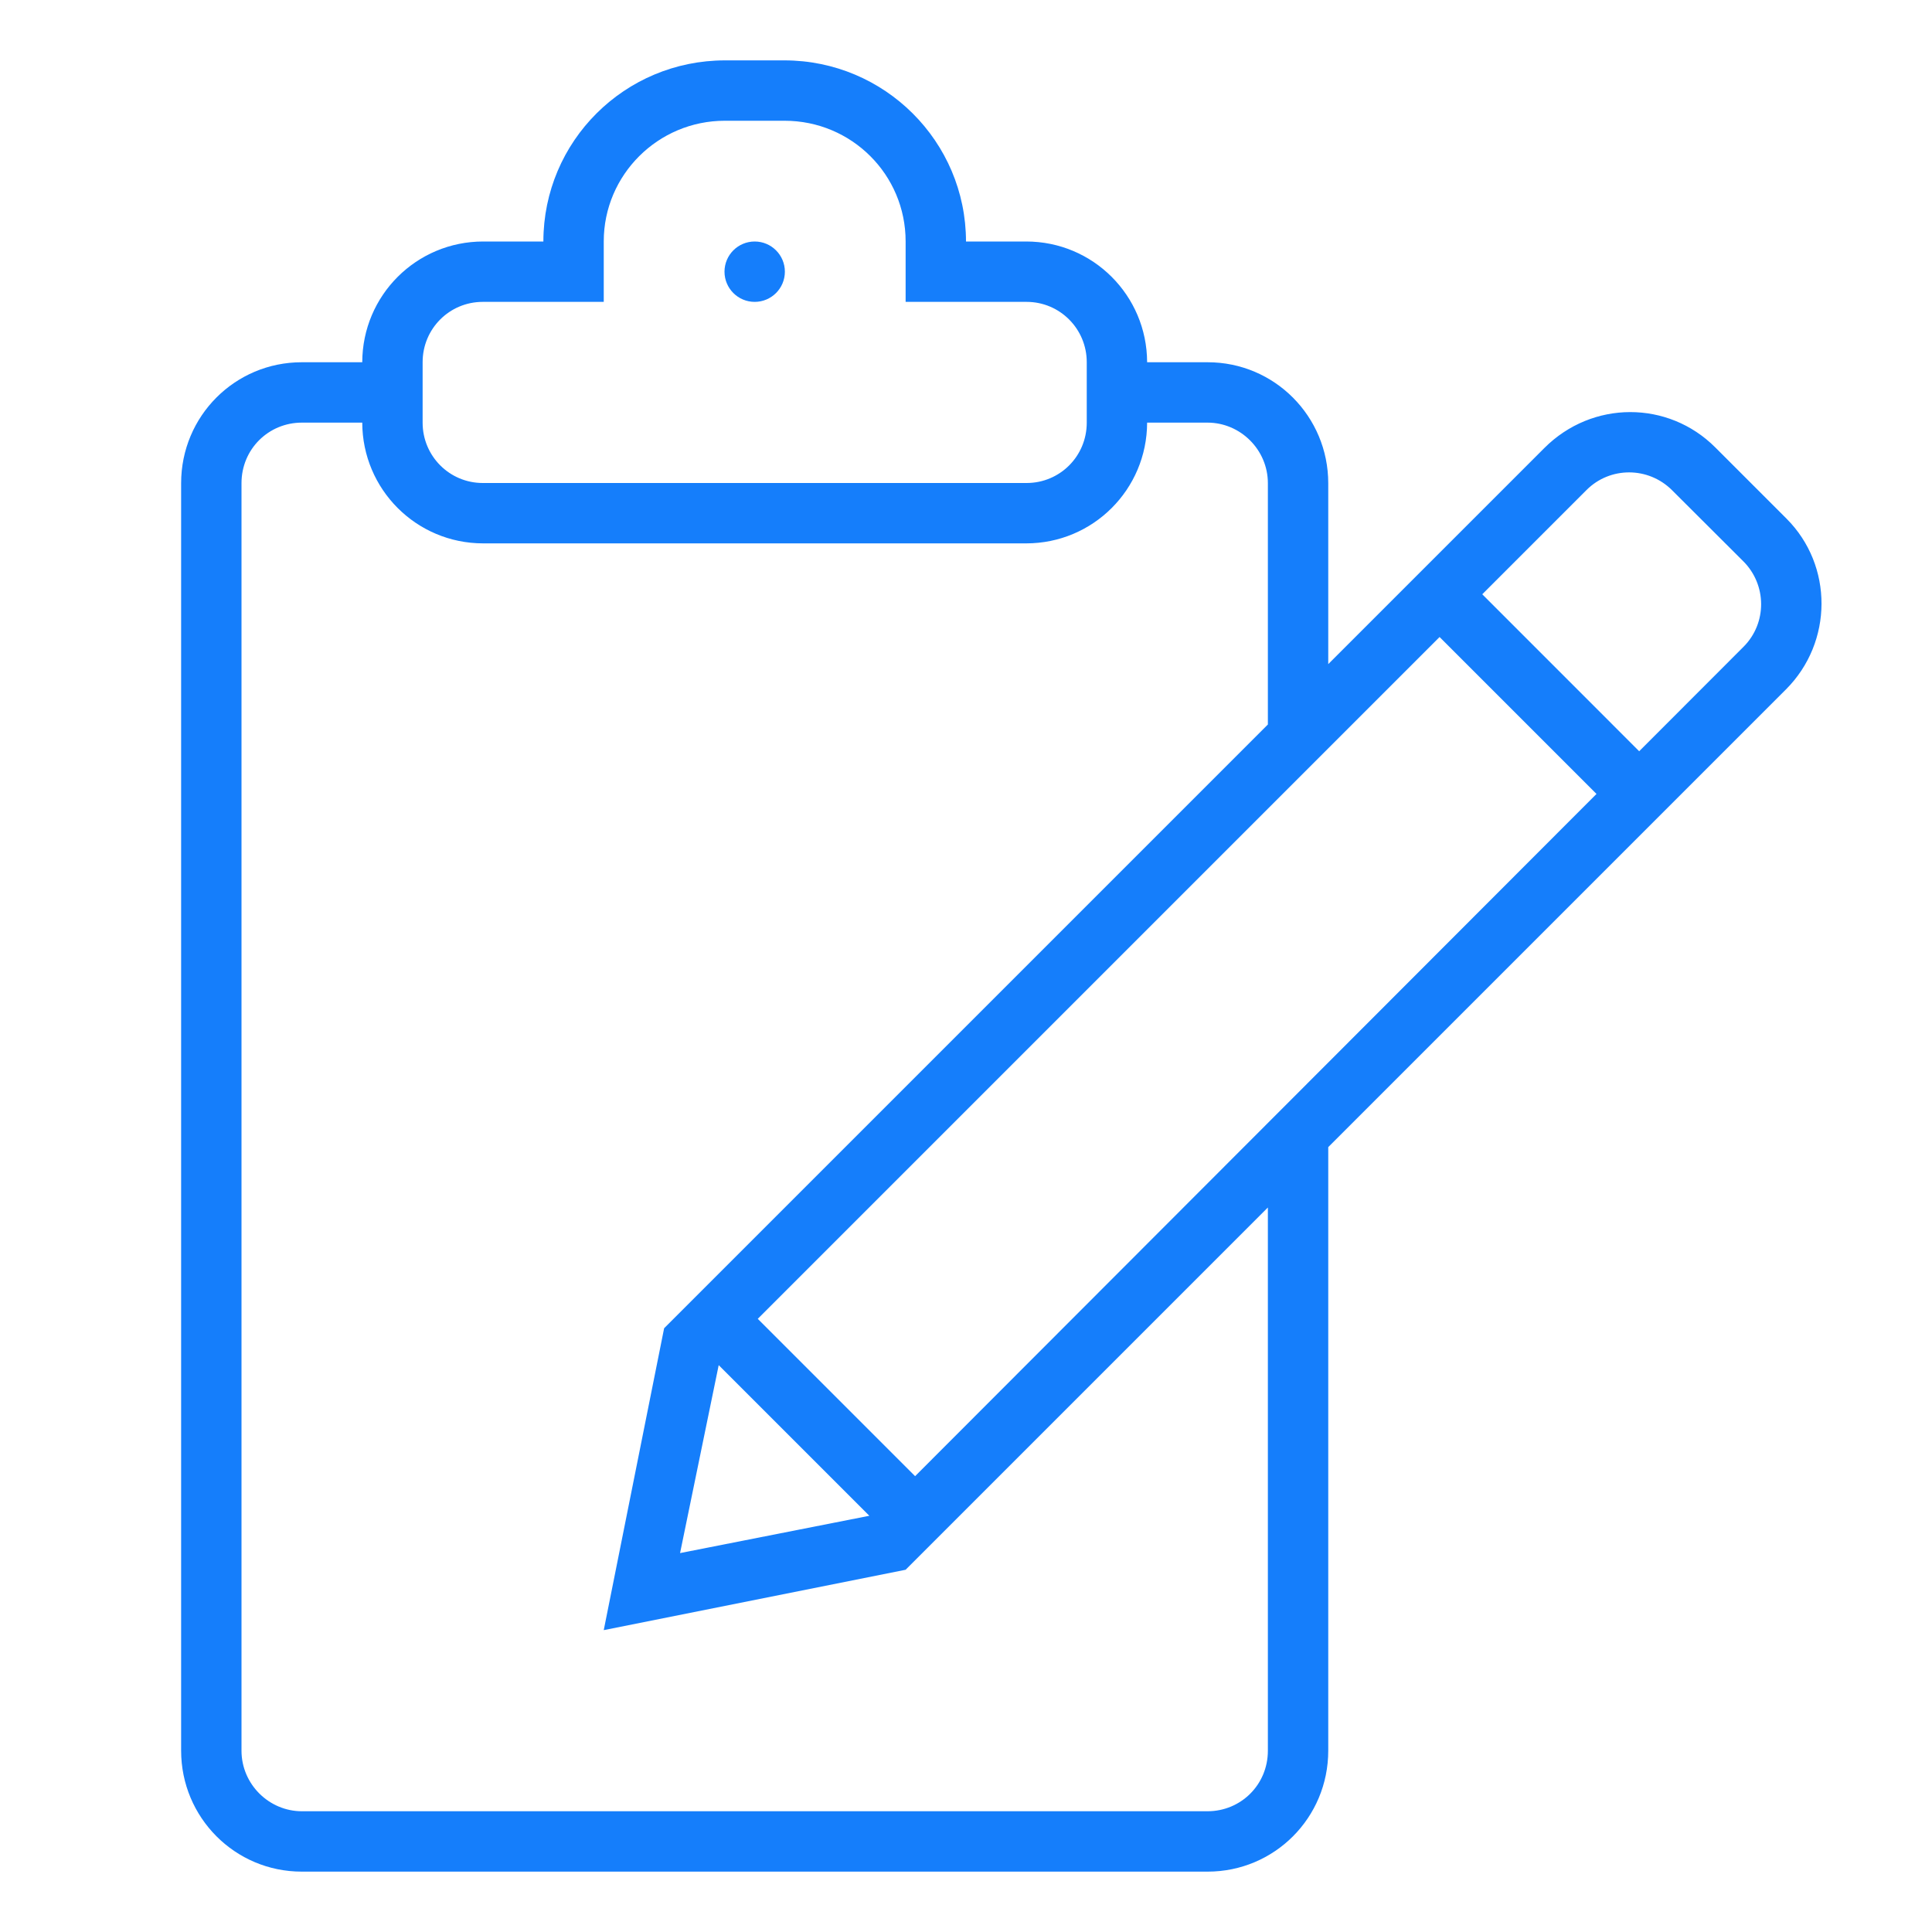
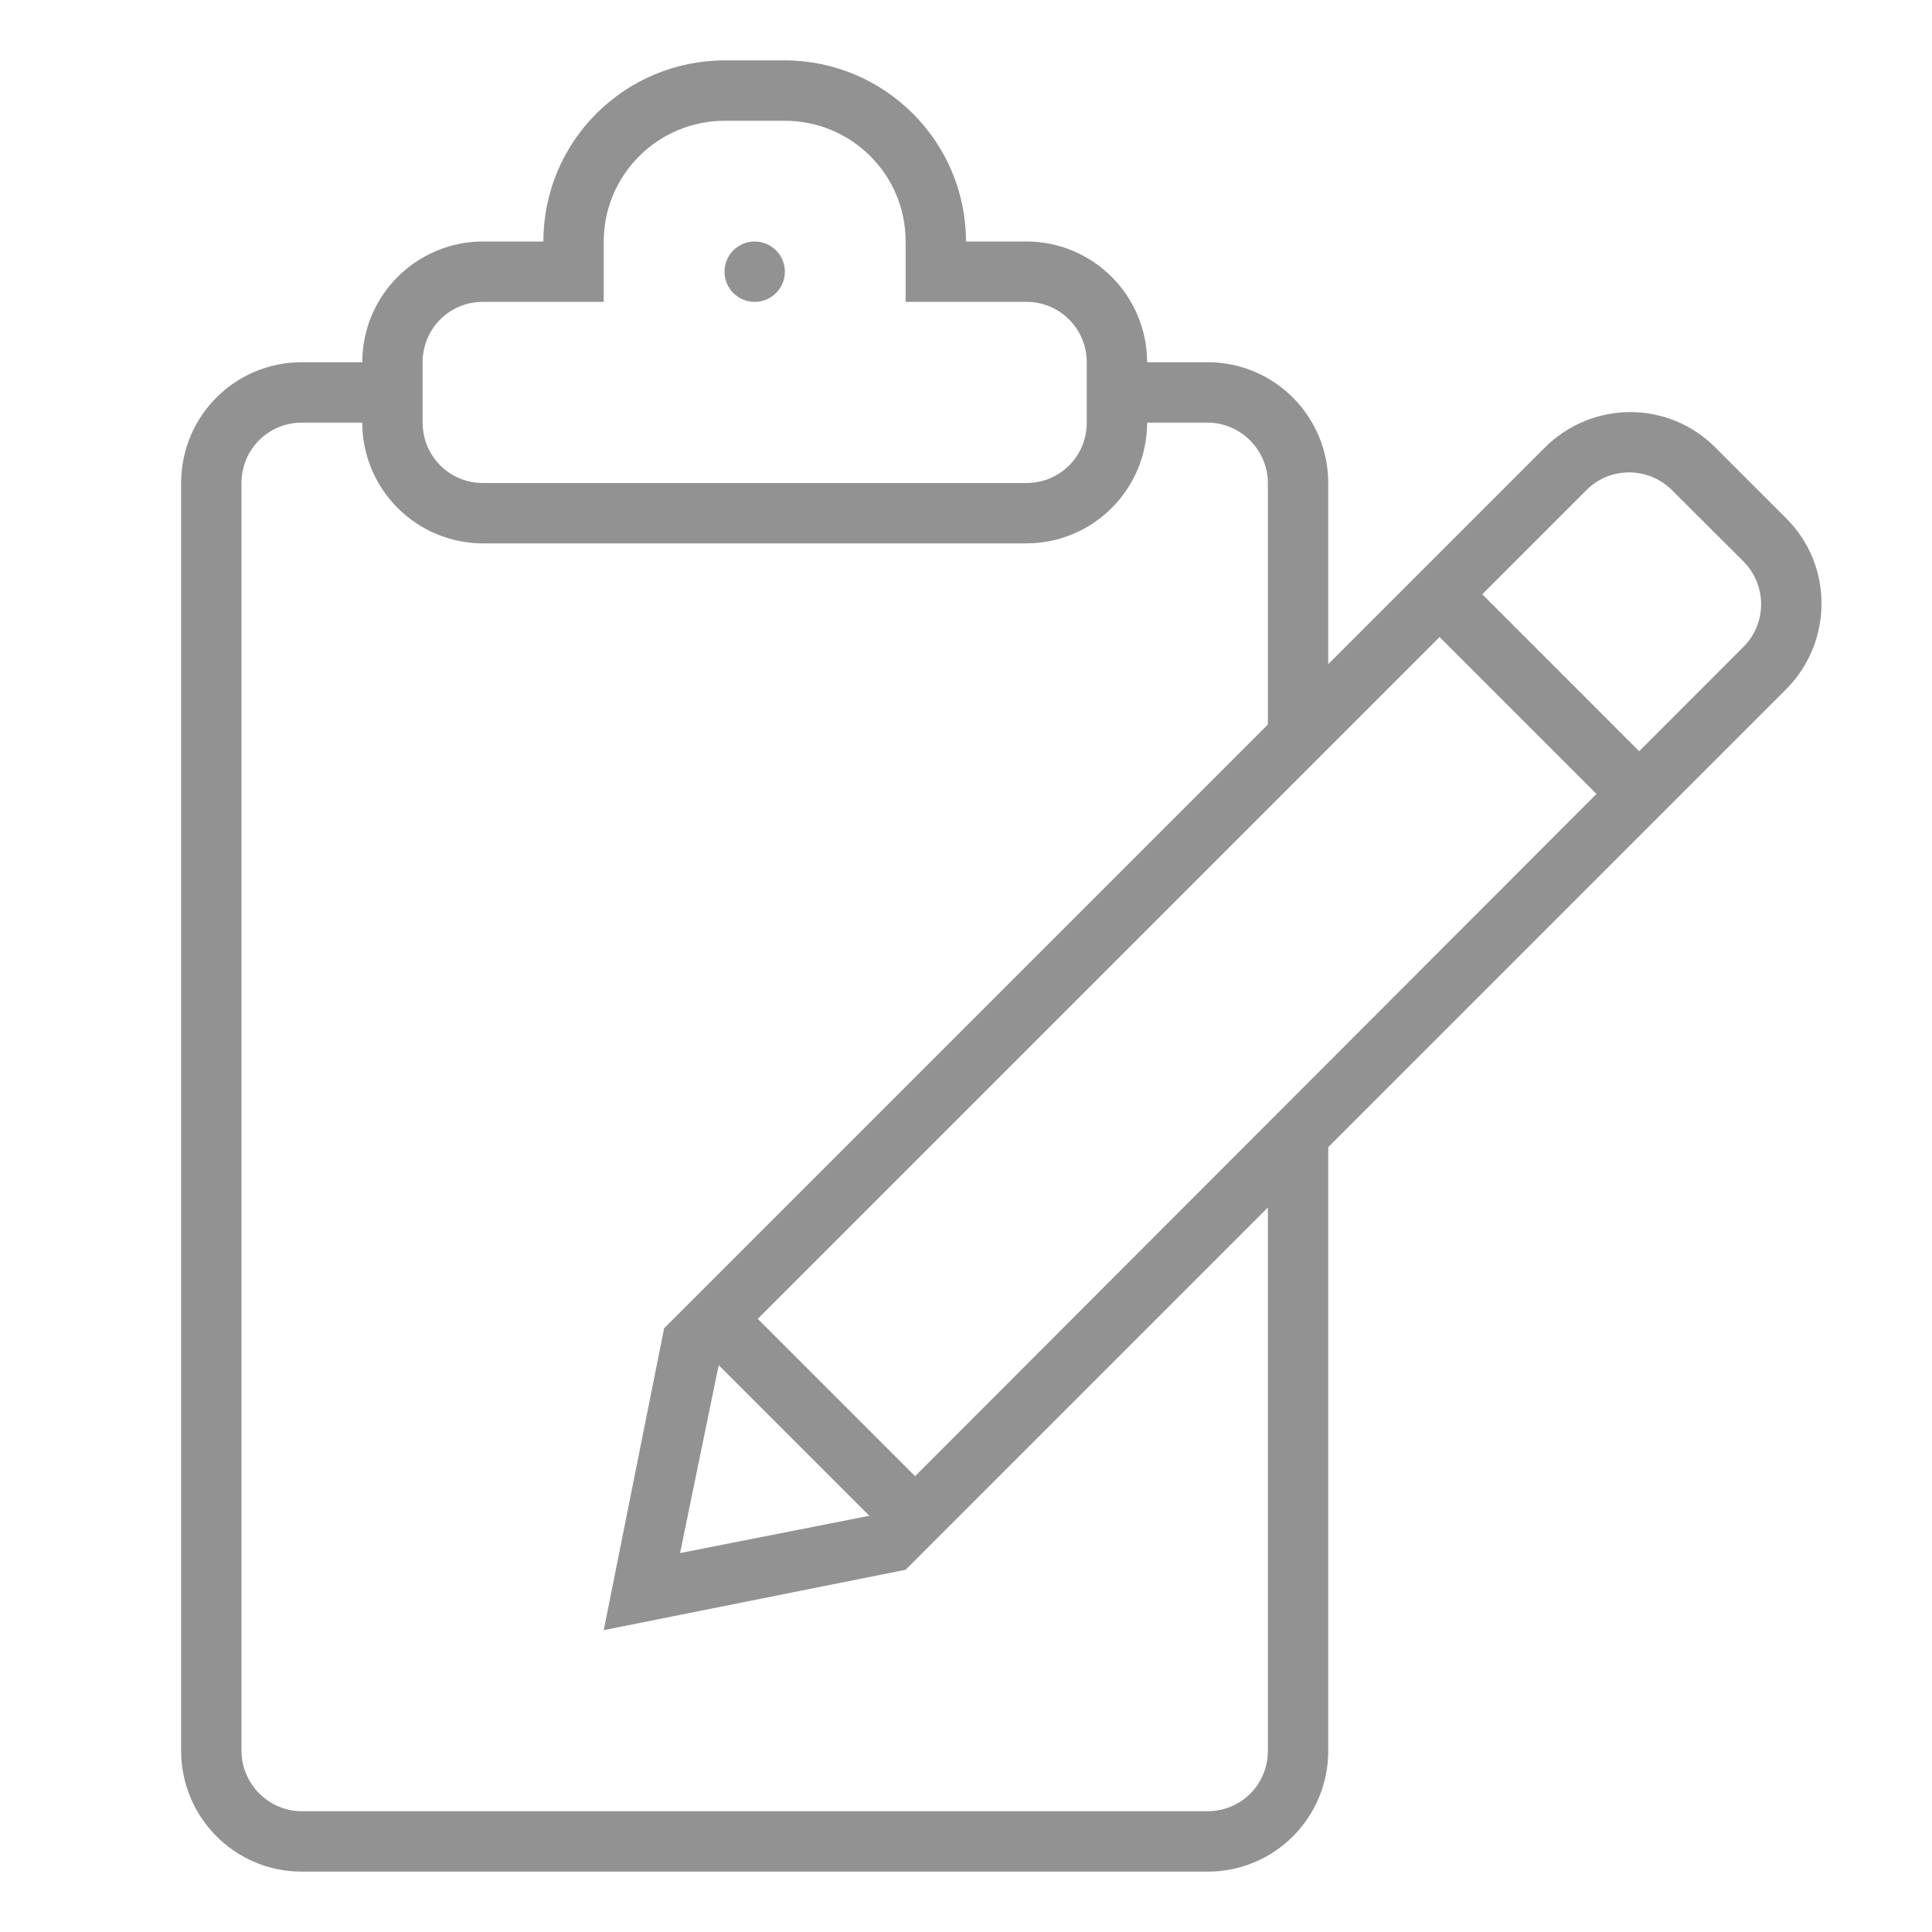
<svg xmlns="http://www.w3.org/2000/svg" width="32px" height="32px" viewBox="0 0 32 32" version="1.1">
  <defs />
  <g id="Page-1" stroke="none" stroke-width="1" fill="none" fill-rule="evenodd">
-     <g id="icon-32-clipboard-edit" fill="#157EFB">
+     <g id="icon-32-clipboard-edit" fill="#929292">
      <path d="M26.443,13.15 L15.157,24.45 L15.157,24.45 L12.551,21.844 L23.844,10.551 L26.443,13.15 L26.443,13.15 L26.443,13.15 Z M27.15,12.443 L28.879,10.712 C29.269,10.321 29.266,9.687 28.874,9.296 L27.694,8.119 C27.302,7.728 26.669,7.725 26.278,8.116 L24.551,9.843 L27.15,12.443 L27.15,12.443 L27.15,12.443 Z M11.904,22.611 L11.264,25.724 L14.399,25.106 L11.904,22.611 L11.904,22.611 L11.904,22.611 Z M22,19 L22,28.996 C22,30.11 21.106,31 20.003,31 L4.997,31 C3.891,31 3,30.103 3,28.996 L3,8.004 C3,6.89 3.894,6 4.997,6 L6,6 C6.003,4.891 6.898,4 8.003,4 L9,4 L9,4 C9.001,2.338 10.348,1 12.009,1 L12.991,1 C14.65,1 15.999,2.343 16,4 L16.997,4 C18.105,4 18.997,4.895 19,6 L19,6 L20.003,6 C21.109,6 22,6.897 22,8.004 L22,11 L25.58,7.42 C26.373,6.627 27.631,6.631 28.41,7.41 L29.59,8.59 C30.366,9.366 30.364,10.636 29.58,11.42 L22,19 L22,19 L22,19 Z M21,12 L21,8.003 C21,7.449 20.545,7 20,7 L19,7 L19,7 C18.997,8.109 18.102,9 16.997,9 L8.003,9 C6.895,9 6.003,8.105 6,7 L5,7 C4.448,7 4,7.439 4,8.003 L4,28.997 C4,29.551 4.455,30 5,30 L20,30 C20.552,30 21,29.561 21,28.997 L21,20 L15,26 L10,27 L11,22 L21,12 L21,12 L21,12 Z M10,5 L10,3.998 C10,2.898 10.898,2 12.005,2 L12.995,2 C14.106,2 15,2.894 15,3.998 L15,5 L17.004,5 C17.555,5 18,5.447 18,5.999 L18,7.001 C18,7.557 17.554,8 17.004,8 L7.996,8 C7.445,8 7,7.553 7,7.001 L7,5.999 C7,5.443 7.446,5 7.996,5 L10,5 L10,5 Z M12.5,5 C12.776,5 13,4.776 13,4.5 C13,4.224 12.776,4 12.5,4 C12.224,4 12,4.224 12,4.5 C12,4.776 12.224,5 12.5,5 L12.5,5 L12.5,5 Z" id="clipboard-edit" />
    </g>
  </g>
</svg>
